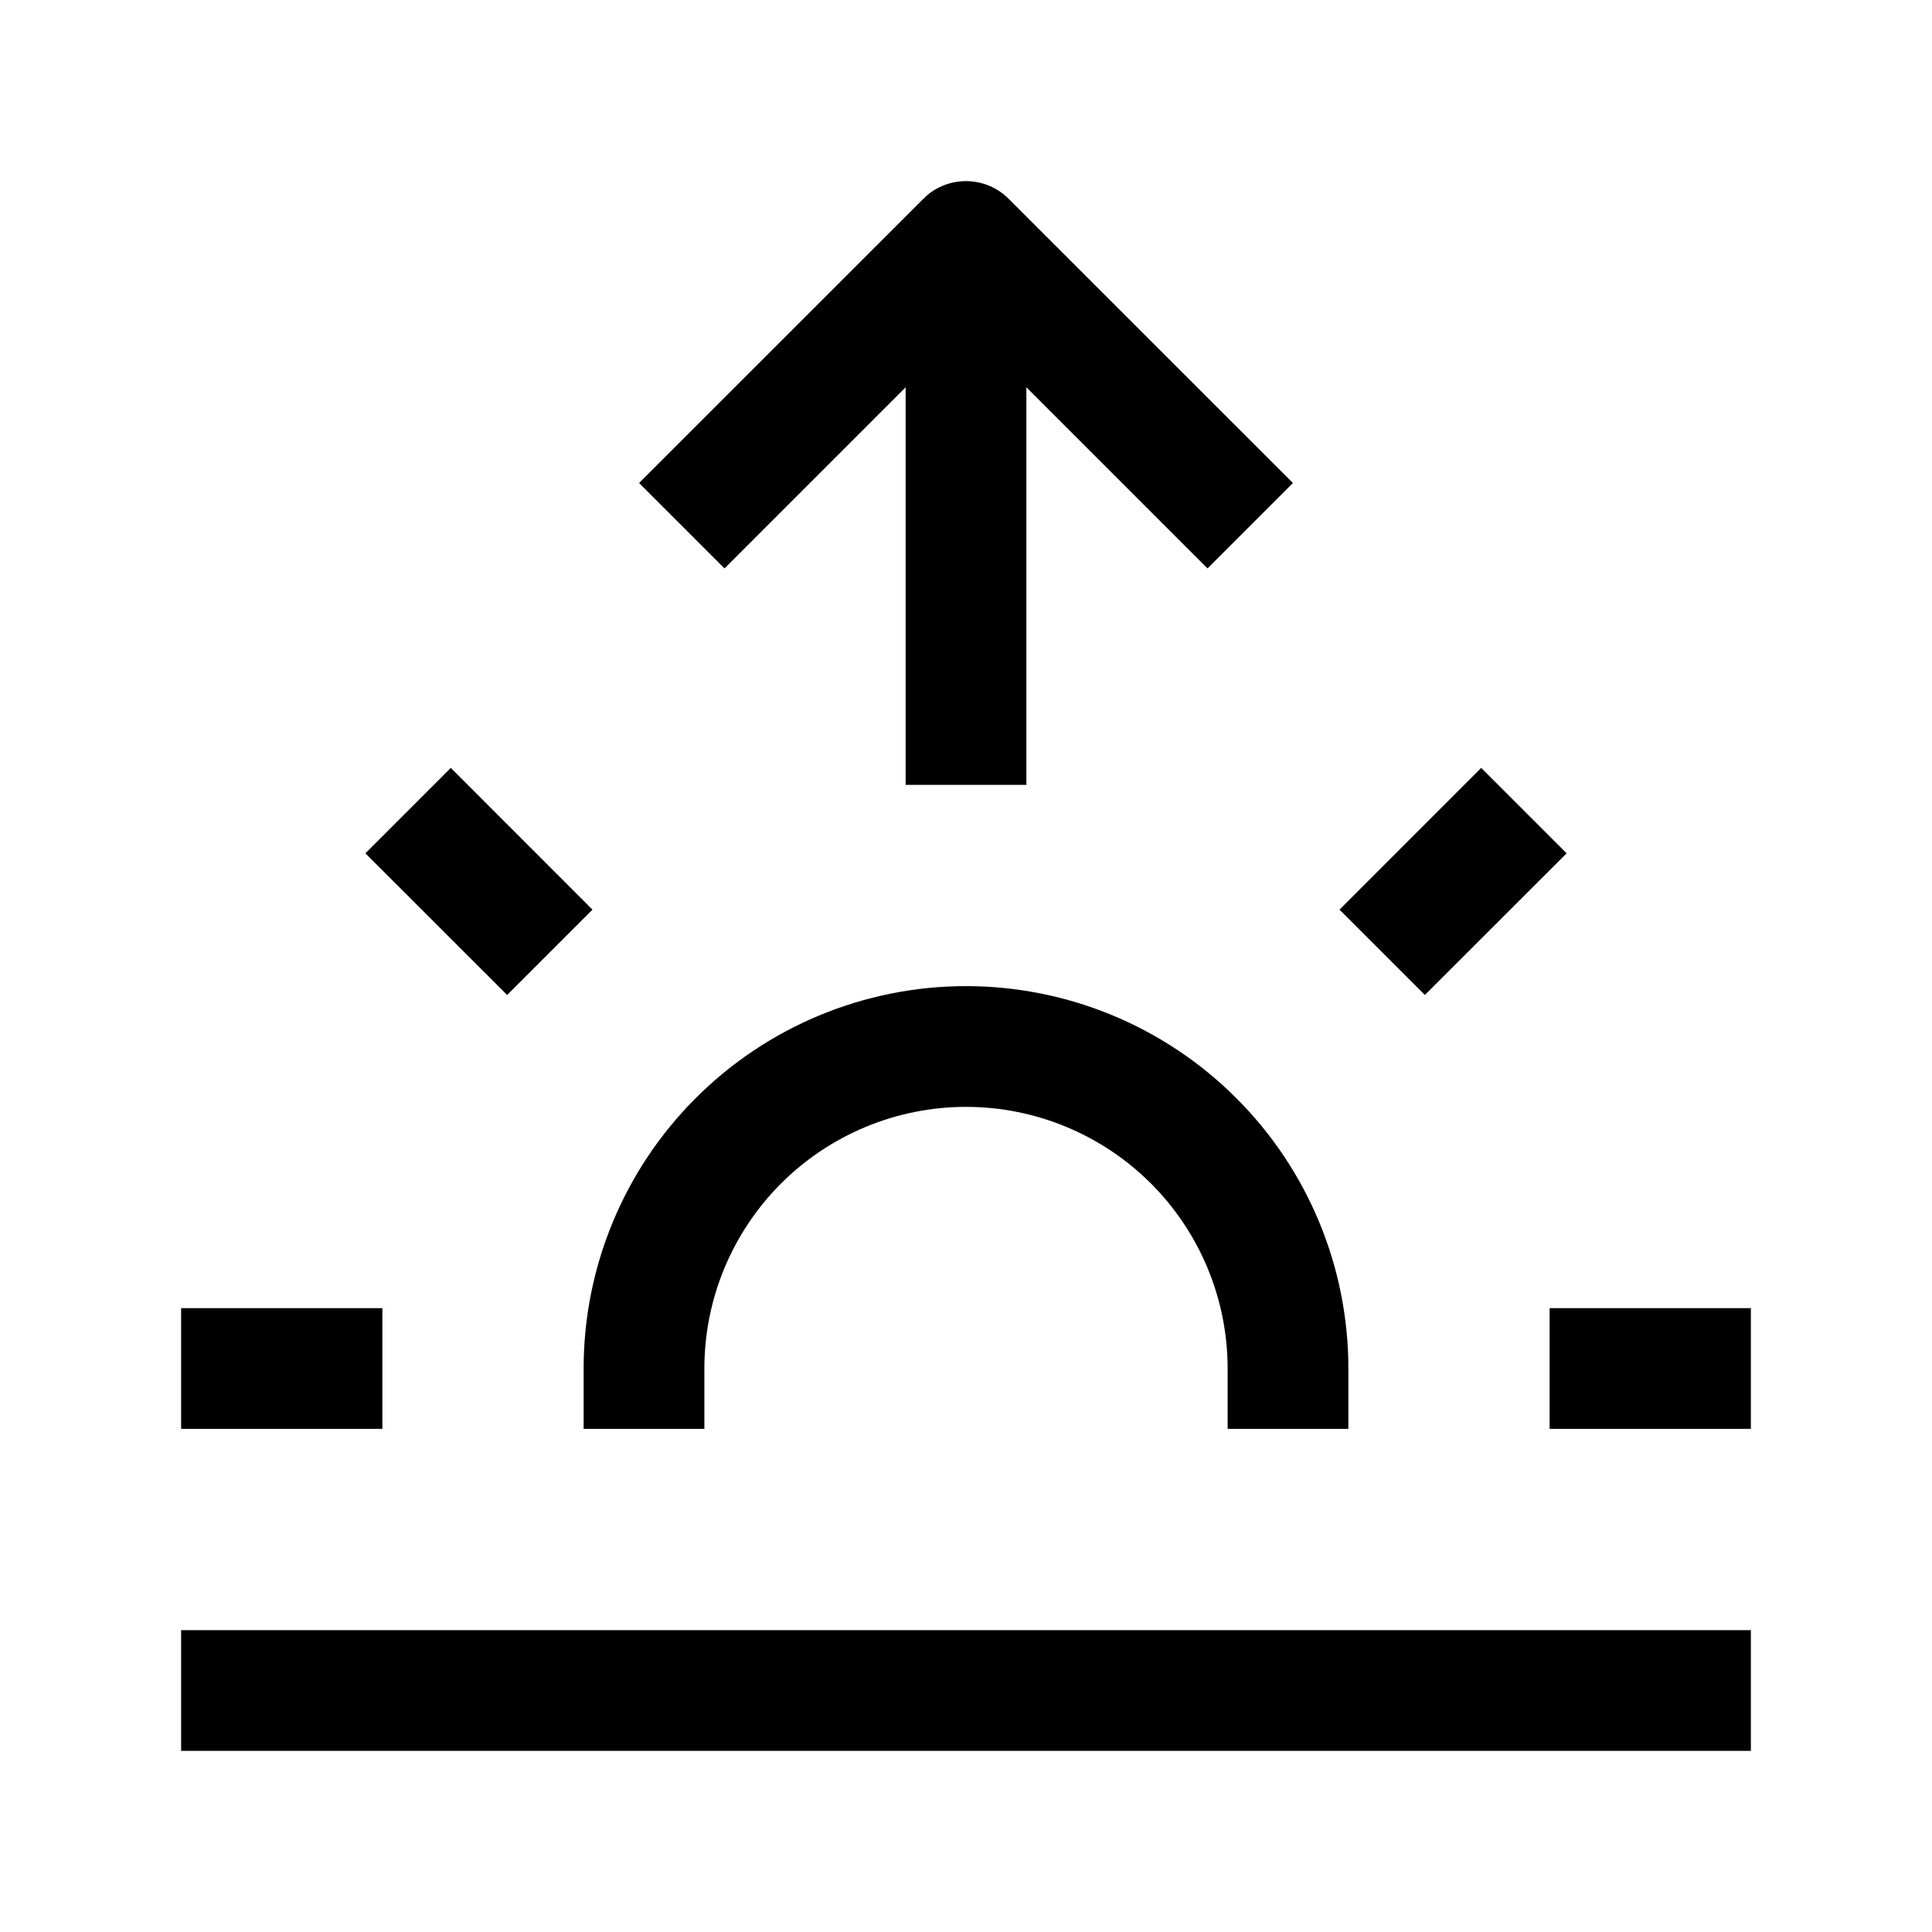
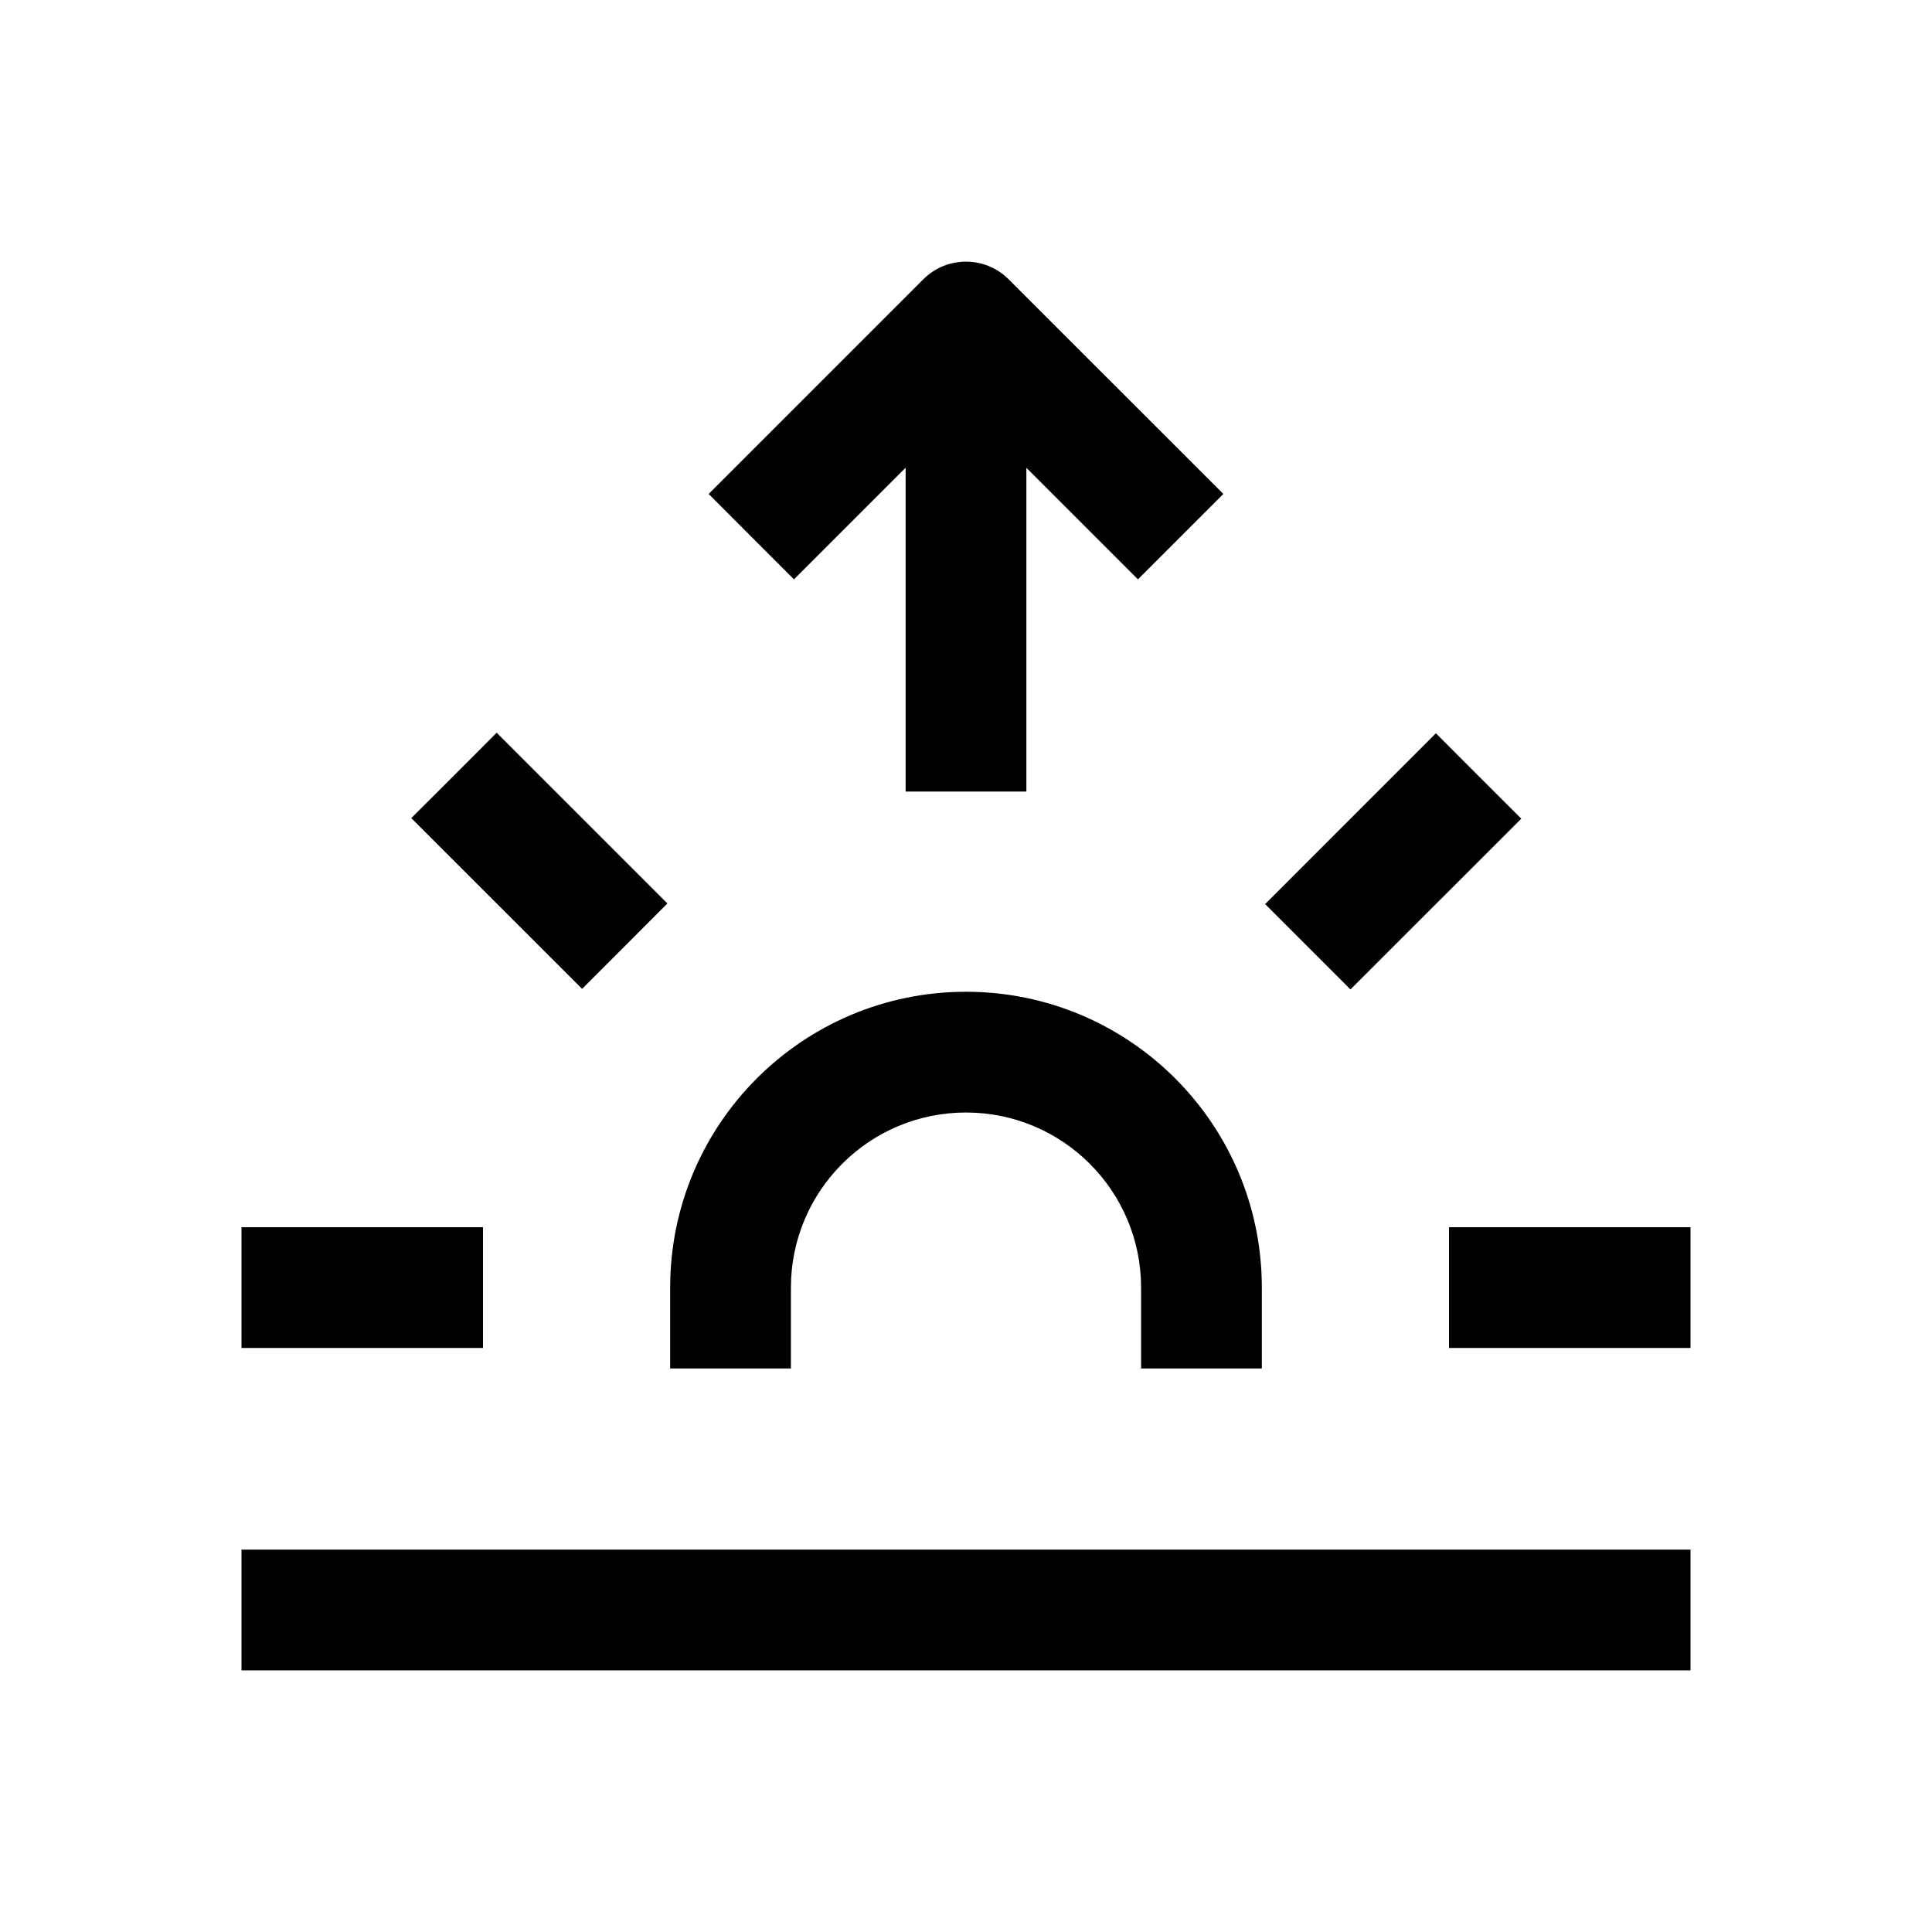
<svg xmlns="http://www.w3.org/2000/svg" width="24" height="24" viewBox="0 0 24 24" fill="none">
-   <path d="M21.75 20.25V21.75H2.25V20.25H21.75ZM4.75 16.25V17.75H2.25V16.25H4.75ZM15.25 17C15.25 16.138 14.907 15.312 14.298 14.702C13.688 14.093 12.862 13.75 12 13.75C11.138 13.75 10.312 14.093 9.702 14.702C9.093 15.312 8.75 16.138 8.75 17V17.75H7.25V17C7.25 15.74 7.751 14.532 8.642 13.642C9.532 12.751 10.74 12.25 12 12.25C13.26 12.25 14.468 12.751 15.358 13.642C16.249 14.532 16.75 15.74 16.75 17V17.75H15.25V17ZM21.75 16.25V17.75H19.25V16.25H21.75ZM7.36 11.3L6.3 12.36L4.539 10.6L5.6 9.539L7.36 11.3ZM19.461 10.6L17.7 12.36L16.64 11.3L18.4 9.539L19.461 10.6ZM11.25 4.811L9 7.061L7.939 6L11.47 2.47L11.526 2.418C11.821 2.178 12.256 2.195 12.53 2.47L16.061 6L15 7.061L12.75 4.811V9.75H11.25V4.811Z" fill="black" />
+   <path d="M12 4L12.53 3.47C12.237 3.177 11.762 3.177 11.469 3.47L12 4ZM3 20V20.75H21V20V19.25H3V20ZM3 15.995V16.745H6V15.995V15.245H3V15.995ZM18 15.995V16.745H21V15.995V15.245H18V15.995ZM5.64 9.633L5.109 10.163L7.231 12.284L7.761 11.754L8.291 11.223L6.17 9.102L5.64 9.633ZM18.367 9.64L17.837 9.109L15.716 11.231L16.246 11.761L16.776 12.291L18.898 10.17L18.367 9.64ZM9.075 15.995H9.825C9.825 14.794 10.799 13.82 12 13.82V13.07V12.32C9.97 12.32 8.325 13.966 8.325 15.995H9.075ZM12 13.07V13.82C13.201 13.82 14.175 14.794 14.175 15.995H14.925H15.675C15.675 13.966 14.03 12.32 12 12.32V13.07ZM9.075 15.995H8.325V17H9.075H9.825V15.995H9.075ZM14.925 15.995H14.175V17H14.925H15.675V15.995H14.925ZM12 9.833H12.75V4H12H11.25V9.833H12ZM12 4L11.469 4.53L14.136 7.197L14.666 6.667L15.197 6.136L12.53 3.47L12 4ZM9.333 6.667L9.863 7.197L12.53 4.53L12 4L11.469 3.47L8.803 6.136L9.333 6.667Z" fill="black" />
</svg>
